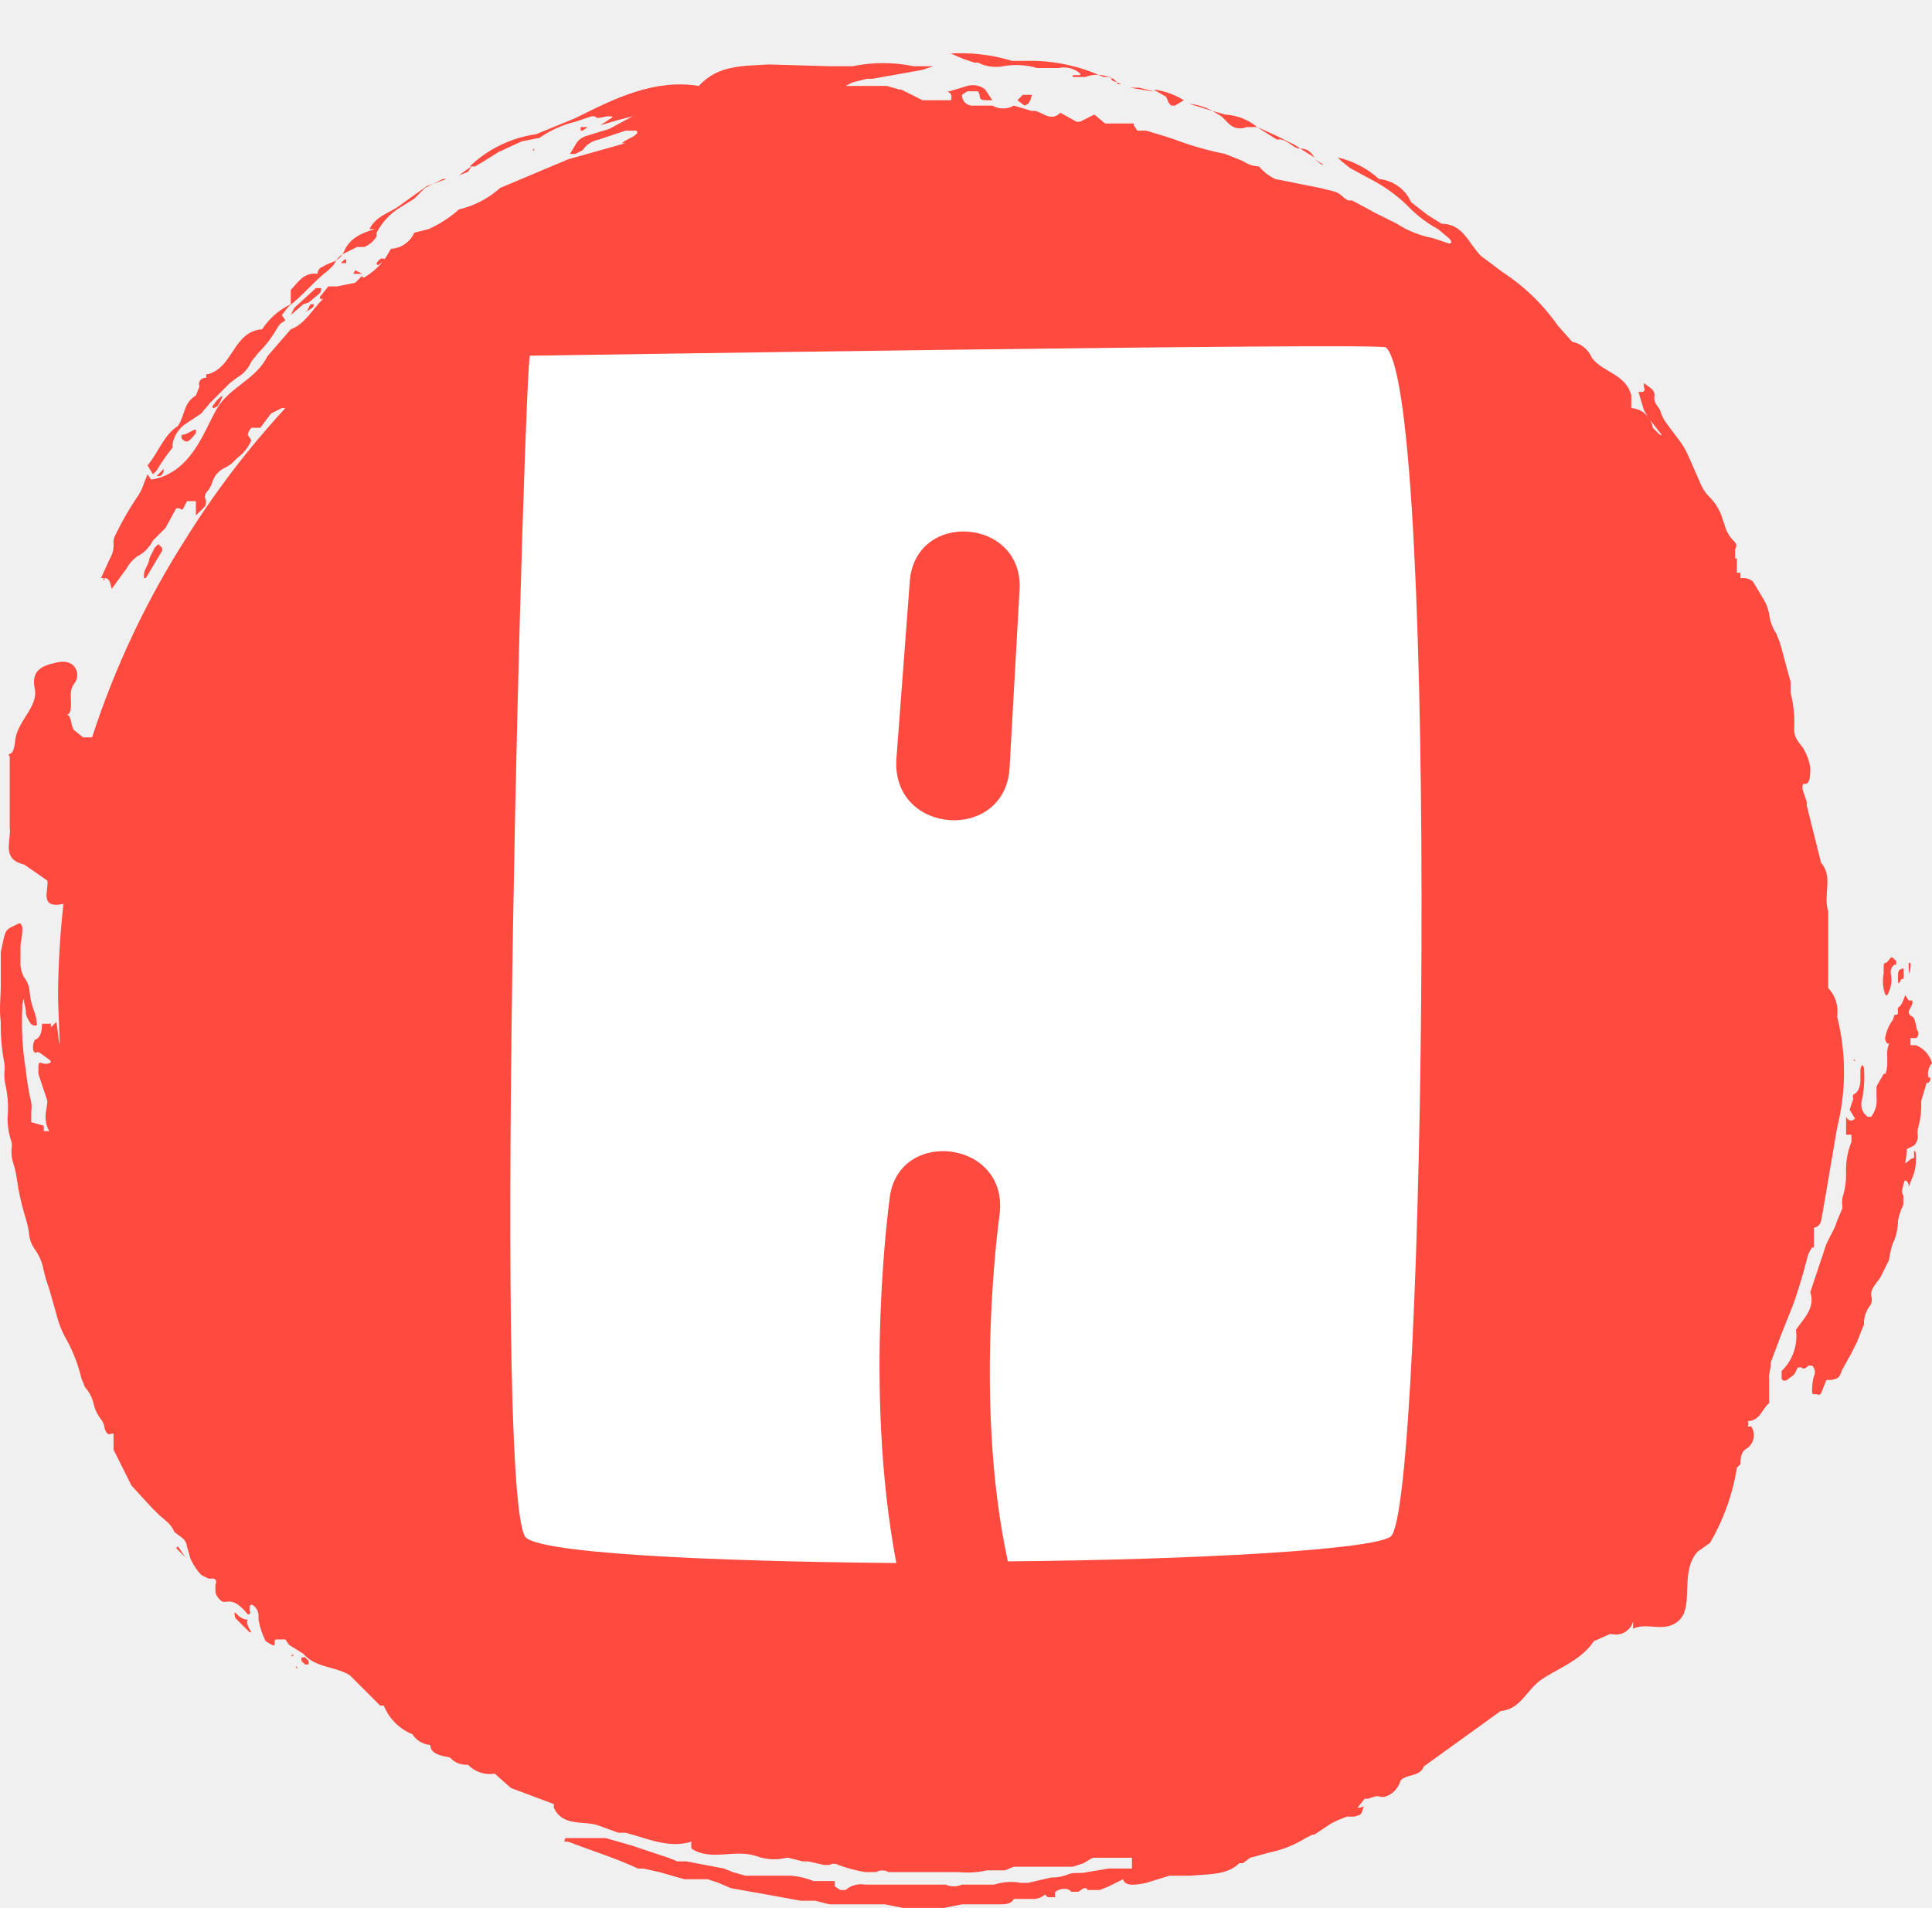
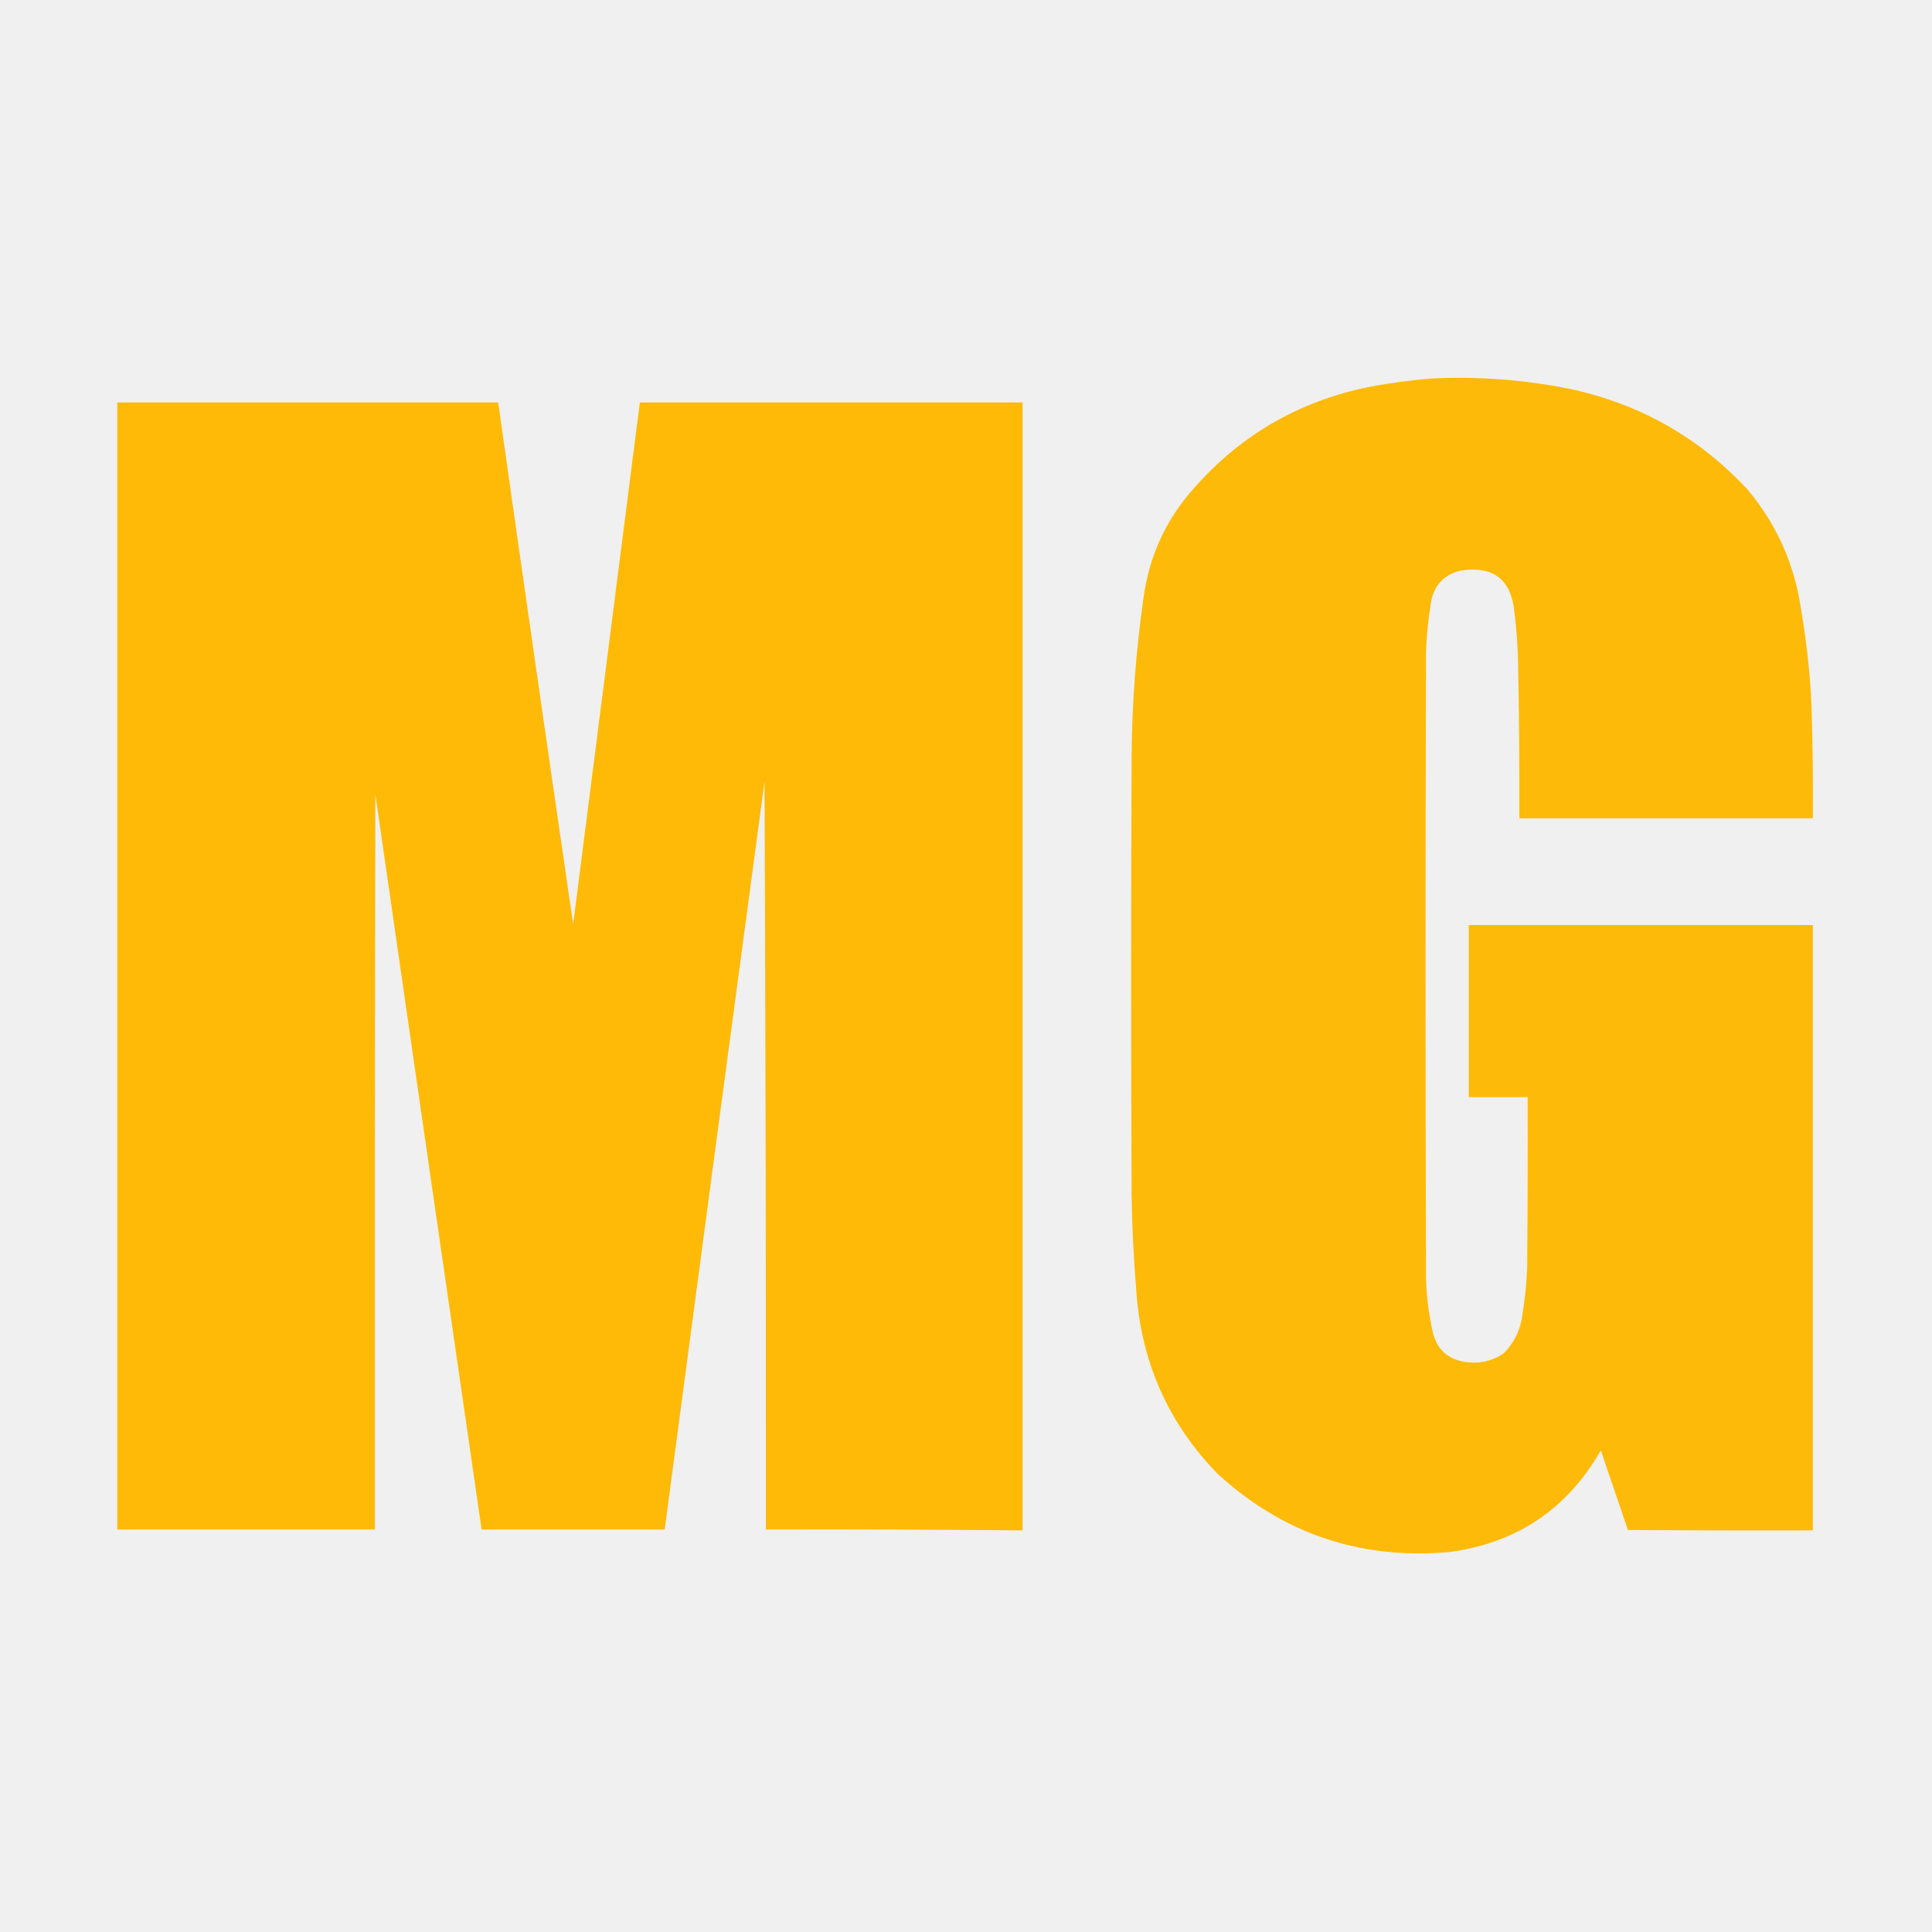
- <svg xmlns="http://www.w3.org/2000/svg" width="308.761" height="304.916" viewBox="0 0 106.008 104.687" class="css-1j8o68f" version="1.1" id="svg23">
-   <defs id="SvgjsDefs2684" />
-   <g id="SvgjsG2685" featurekey="rootContainer" transform="matrix(0.9820593,0,0,0.9820593,-0.05456052,0)" fill="#ff4a3f">
-     <g id="g17">
-       <path d="M19.8 15.3h.5l-.4-.2zm.5.1zm.8-.7c0 .1 0 .1.1.1l.4-.3c-.2-.1-.3-.1-.5.2zm.4-.2zm-4.1 2.3zm-.2.6l.3-.2c.1-.1.1-.2.1-.2h-.2l-.2.4c-.1-.1-.1 0 0 0zm2.2-2.9h-.1l-.2.2h.3zm-2.1 2.4l.6-.5c.1-.1.1-.2.1-.3h-.3l-1.2 1.1-.2.4.7-.6zm-1.1.8z" id="path3" />
-       <path d="M9.7 25v-.2a1.7 1.7 0 0 1 .7-1.1l.9-.6.5-.6.7-.7.4-.4.4-.3a1.9 1.9 0 0 0 .8-.9l.4-.5a5.9 5.9 0 0 0 1-1.3l.2-.3.3-.2-.2-.3.4-.5c.8-.6 1.4-1.4 2.2-2l.3-.3a1.4 1.4 0 0 1 .5-.6l.8-.4h.4a1.4 1.4 0 0 0 .7-.6V13a3.5 3.5 0 0 1 1.3-1.4l.8-.5.2-.2.4-.4 1-.5h.2l-1.1.4-1.4 1c-.6.5-1.4.6-1.8 1.4h.3c-.7.2-1.4.5-1.7 1.2s-.8.6-1.2.9a.4.4 0 0 0-.3.4c-.8-.1-1.1.5-1.5.9v.8a3.9 3.9 0 0 0-1.6 1.4c-1.6.1-1.6 2.1-3 2.5h-.1a.2.2 0 0 0 0 .2c-.3 0-.5.2-.4.5l-.2.5c-.7.4-.6 1.1-1 1.7-.8.5-1.1 1.5-1.7 2.2l.3.5.2-.2a11.6 11.6 0 0 1 .9-1.3zM53.9 3.3l.6.2h.2a2.2 2.2 0 0 0 1.4.2 4.1 4.1 0 0 1 1.9.1h1.2a1.4 1.4 0 0 1 1.2.3.1.1 0 0 1 0 .1H60a.1.1 0 0 0 0 .1h.7a1.8 1.8 0 0 1 1.3 0c.2 0 .1.1.2.2l.5.2h-.2c-.2-.4-.5-.4-.8-.4a9.7 9.7 0 0 0-4.3-.9h-.8A9.8 9.8 0 0 0 53 3h.2zm7.3 3.1zM50.3 4.7zm10.9 1.7h.2-.2zM19 14.7zm32.1-10zm17.6 2.2a.9.9 0 0 0 1 .2h.6a3.1 3.1 0 0 0-1.8-.7l-.7-.2.5.3zm-3.4-1.3c0 .1.1.2.2.3h.2l.5-.3a4.2 4.2 0 0 0-1.7-.6l.7.4zm7.4 2.7l.8.5c-.2-.3-.4-.5-.8-.5z" id="path5" />
-       <path d="M99 76.1l.6-1.6.6-1.5c.2-.5.6-1.8.8-2.6a1.7 1.7 0 0 1 .3-.7h.1v-1.1c.5-.1.4-.6.5-.9l.8-4.7a12.7 12.7 0 0 0 0-6.2 1.9 1.9 0 0 0-.5-1.6v-4.3c-.3-.9.3-1.9-.4-2.7L101 45a.4.4 0 0 0 0-.2l-.2-.6a.5.5 0 0 1 0-.4h.1c.3 0 .3-.5.3-.9a3 3 0 0 0-.4-1.1l-.3-.4a1.1 1.1 0 0 1-.2-.7 6.7 6.7 0 0 0-.2-2v-.6c-.2-.7-.4-1.5-.6-2.2l-.2-.5a2.5 2.5 0 0 1-.4-1.1 2.5 2.5 0 0 0-.3-.8l-.6-1a.8.8 0 0 0-.6-.2h-.1V32h-.2v-.8H97V31a.4.4 0 0 0 0-.1v-.2c.1-.2.1-.3-.1-.5a1.8 1.8 0 0 1-.4-.6l-.2-.6a2.9 2.9 0 0 0-.7-1.2 2.2 2.2 0 0 1-.5-.7l-.7-1.6a4.3 4.3 0 0 0-.6-1l-.6-.8a2.4 2.4 0 0 1-.4-.8l-.2-.3a.6.6 0 0 1-.1-.5.5.5 0 0 0-.2-.4l-.4-.3v.2c.1.2 0 .3-.1.3h-.2l.3 1 .3.5.7.9h-.1l-.2-.2-.2-.2a1.3 1.3 0 0 0-1.2-1.1v-.7c-.3-1.2-1.6-1.3-2.2-2.1a1.5 1.5 0 0 0-1.1-.9l-.8-.9a11.3 11.3 0 0 0-3.1-3l-.8-.6-.4-.3c-.7-.7-1-1.8-2.2-1.8l-.8-.5-.9-.7a2.2 2.2 0 0 0-1.8-1.3 5.1 5.1 0 0 0-2.3-1.2l.2.2.5.4 1.3.7a8.5 8.5 0 0 1 2.1 1.6 6.8 6.8 0 0 0 1.5 1.1l.6.5c.1.1.2.2.1.3H81l-.9-.3a5.6 5.6 0 0 1-2-.8l-1.2-.6-1.3-.7h-.2c-.3-.1-.4-.4-.8-.5l-.8-.2-2.5-.5a2.6 2.6 0 0 1-.9-.7 1.7 1.7 0 0 1-.9-.3l-1-.4a18.1 18.1 0 0 1-2.8-.8l-.6-.2-1-.3h-.5l-.2-.3v-.1h-1.6l-.6-.5-.4.2-.4.2h-.2l-.9-.5c-.6.6-1.1-.2-1.6-.1l-1-.3a1.2 1.2 0 0 1-1.2 0h-1.2a.6.6 0 0 1-.5-.6l.3-.2h.6a.7.7 0 0 1 .1.3c0 .2.2.2.5.2h.2l-.4-.6a1.1 1.1 0 0 0-1-.2l-1 .3H53c.3.2.2.3.2.5h-1.6l-.4-.2-.8-.4h-.1l-.7-.2h-2.3l.4-.2.8-.2h.3l1.7-.3 1.1-.2.6-.2h-1.1a8.4 8.4 0 0 0-3.4 0h-1.3L43 3.6c-1.4.1-2.8 0-3.9 1.2-2.5-.4-4.7.7-6.9 1.8l-2.2.9a6.7 6.7 0 0 0-3.7 1.8h.3l.5-.3.8-.5 1.3-.6 1-.2a6 6 0 0 1 2-.9l.9-.3h.2c.1.2.5 0 .7 0h.2c.1 0 .1.1 0 .1l-.6.4 1-.3.8-.2-1.3.7-1.3.4a1 1 0 0 0-.6.5l-.3.5h.3l.4-.2a1.4 1.4 0 0 1 .9-.6l1.5-.5h.5a.1.1 0 0 1 .1.2c-.2.2-.6.3-.8.5h.2l-3.2.9-3.8 1.6a5.2 5.2 0 0 1-2.3 1.2 6.6 6.6 0 0 1-1.7 1.1l-.8.2a1.5 1.5 0 0 1-1.3.9l-.3.5a3.7 3.7 0 0 1-1.2 1.1h-.1v-.1l-.2.2-.2.2-1 .2h-.5l-.4.5c-.1.1-.1.2 0 .2h.1c-.6.6-1 1.4-1.8 1.7L15 19.9c-.6 1.2-1.8 1.6-2.6 2.6s-1.4 3.9-3.9 4.3l-.2-.3-.2.5a2.7 2.7 0 0 1-.4.8 16.9 16.9 0 0 0-1.2 2.1.8.8 0 0 0-.1.5 1.4 1.4 0 0 1-.2.8l-.5 1.1h.2c.3 0 .3.3.4.6l.8-1.1a2.2 2.2 0 0 1 .6-.7 2 2 0 0 0 .9-.9l.3-.3.4-.4.6-1.1h.2c.1.1.1.1.2 0l.2-.4h.5v.8l.5-.5a.5.5 0 0 0 0-.5.4.4 0 0 1 .1-.3 1.5 1.5 0 0 0 .3-.5 1.3 1.3 0 0 1 .8-.9l.3-.2.3-.3a2.4 2.4 0 0 0 .8-1l-.2-.3c0-.1.1-.3.2-.4h.5l.6-.8.6-.3h.2a48.8 48.8 0 0 0-5.5 7.2h-.1.1a48.4 48.4 0 0 0-5.3 11.2h-.5l-.5-.4c-.2-.2-.1-.7-.4-.9h.1c.3-.5-.1-1.2.3-1.7s.1-1.4-.9-1.2-1.5.5-1.3 1.5-1 1.8-1.1 2.9-.5.5-.3.9v3.9c.1.8-.5 1.8.8 2.1l1.3.9c.1.5-.5 1.6.9 1.3a49.2 49.2 0 0 0-.3 5c0 1.1.1 2.2.1 3.3v-.4c-.1-.4-.1-.8-.2-1.3l-.3.3v-.2h-.5c0 .5-.1.8-.4.9a.9.9 0 0 0-.1.5c0 .1.1.3.2.2s.4.2.7.4-.2.3-.4.2-.2.1-.2.3v.3l.5 1.5c0 .3-.1.6-.1.9a1.7 1.7 0 0 0 .2.8h-.3v-.3l-.7-.2v-.6a1.5 1.5 0 0 0 0-.5 14.6 14.6 0 0 1-.3-1.8 16.6 16.6 0 0 1-.2-3.5.9.9 0 0 1 .1-.5v.2a2.9 2.9 0 0 1 .1.5.8.8 0 0 0 .1.4c.1.2.2.4.4.4s.1-.1.1-.2a2.1 2.1 0 0 0-.1-.5 4.2 4.2 0 0 1-.3-1.3 1.5 1.5 0 0 0-.3-.7 1.6 1.6 0 0 1-.2-.9v-.8c0-.3.1-.6.1-.9a.5.5 0 0 0-.1-.4h-.1c-.8.4-.7.2-1 1.6V55c0 .7-.1 1.4 0 2.1a10.8 10.8 0 0 0 .2 2.3 1.8 1.8 0 0 1 0 .5 3.1 3.1 0 0 0 .1.9 5.9 5.9 0 0 1 .1 1.3 3.9 3.9 0 0 0 .2 1.7 1.2 1.2 0 0 1 0 .4 2.1 2.1 0 0 0 .1.8 4.9 4.9 0 0 1 .2.9 14 14 0 0 0 .5 2.2 5 5 0 0 1 .2 1 1.7 1.7 0 0 0 .3.7 2.9 2.9 0 0 1 .5 1.2 8.5 8.5 0 0 0 .3 1l.4 1.4a5.4 5.4 0 0 0 .6 1.5 8.5 8.5 0 0 1 .8 2.1l.2.5a2.1 2.1 0 0 1 .5 1 2.1 2.1 0 0 0 .4.8 1 1 0 0 1 .2.5c.1.3.2.4.4.3h.1v.9l.5 1 .5 1 1.1 1.2.4.4c.3.3.7.5.9 1l.4.3a.7.7 0 0 1 .3.5l.2.7a3.3 3.3 0 0 0 .6.9l.4.2h.3a.2.2 0 0 1 .1.3 2.5 2.5 0 0 0 0 .5.9.9 0 0 0 .4.5h.2c.4-.1.8.2 1.2.7h.1c0-.1.1-.1 0-.2v-.2c0-.1.1-.2.2-.1a.7.7 0 0 1 .3.6v.2a4.3 4.3 0 0 0 .4 1.2c.5.3.5.3.5.1s0-.2.2-.2h.4l.2.3.8.5c.7.8 1.8.7 2.6 1.2l1.7 1.7h.2a2.9 2.9 0 0 0 1.6 1.6 1.3 1.3 0 0 0 1 .6c0 .5.6.6 1.1.7a1.2 1.2 0 0 0 .8.4h.2a1.7 1.7 0 0 0 1.5.5l.9.8 2.4.9v.2c.5 1.1 1.7.7 2.5 1l1.1.4h.4c1.2.3 2.4.9 3.7.5a.7.7 0 0 0 0 .4c1.1.7 2.4 0 3.6.4a2.9 2.9 0 0 0 1.7.1h.1l.8.2h.3l.9.2h.3a.5.5 0 0 1 .5 0 7.9 7.9 0 0 0 1.5.4h.6a.7.7 0 0 1 .7 0h3.9a5 5 0 0 0 1.6-.1h1l.5-.2H60l.6-.2.5-.3h2.2v.6H62l-1.2.2c-.4.1-.7 0-1 .1a2.4 2.4 0 0 1-1 .2l-1.3.3h-.4a3.1 3.1 0 0 0-1.5.1h-1.8a1.1 1.1 0 0 1-.9 0h-4.5a1.3 1.3 0 0 0-1.1.3H47l-.3-.2v-.3h-1.2a4.1 4.1 0 0 0-1.3-.3h-2.5l-.7-.2-.5-.2-2.1-.4h-.5l-.5-.2-2.1-.7-1.4-.4h-2.2c-.1 0-.1.1-.1.2h.2c1.3.5 2.6.9 3.9 1.5h.3l.9.2 1.4.4h1.3l.6.2.7.3 1.7.3 1.1.2 1.1.2h.8l.8.2h3.1l1 .2h2.3l1-.2H56c.4 0 .6-.1.7-.3h1a1 1 0 0 0 .8-.3c-.1.1 0 .1.1.2h.4v-.2c0-.1 0-.1.2-.2s.6-.1.7.1h.4l.3-.2c.2 0 .2 0 .2.1h.7l.5-.2.8-.4c.1.3.4.4 1.3.2l1.3-.4h1.2c.9-.1 2 0 2.7-.7h.2l.4-.3 1.1-.3a6.1 6.1 0 0 0 2-.8l.4-.2h.1l.9-.6.4-.2.5-.2h.4c.4-.1.4-.1.5-.4s0-.1-.2-.1h-.1l.4-.5h.2c.3-.1.5-.2.7-.1h.2a1.3 1.3 0 0 0 .9-.9c.3-.4 1.1-.2 1.3-.8l4.3-3.1c1.1-.1 1.4-1.1 2.2-1.7s2.3-1.1 3-2.2l.9-.4h.1a1 1 0 0 0 1.2-.7v.4c.8-.4 1.8.3 2.6-.5s0-2.7 1-3.8l.7-.5a12.1 12.1 0 0 0 1.5-4.2l.2-.2c0-.3 0-.7.4-.9a.9.9 0 0 0 .2-1.2h-.2a.3.3 0 0 0 0-.3c.7 0 .8-.7 1.2-1V77a.5.5 0 0 1 0-.2 3.8 3.8 0 0 0 .1-.7zM5.9 32.2z" id="path7" />
-       <path d="M26.4 9.3l-.3.2-.4.3.5-.2zm6.1-2h.1l.3-.2h-.4zm-2.6 1l-.1.1h.1v-.1zm-1.5 1.4zm1.3-.2zm-6.3 3.1zM9.2 26.2l-.4.4H9a.4.4 0 0 0 .2-.4zm3-3.5a2.1 2.1 0 0 0 .3-.6 1.5 1.5 0 0 0-.5.5c-.1.1-.1.2 0 .2zM11 24.2V24c-.2 0-.5.3-.8.3v.2c.3.3.4.2.8-.3zm3 66.2zM73.9 9.2h.1l-.5-.3zm-2.5-1.4c.5-.1.8.4 1.2.5h.1l-.3-.2-1-.5-1.1-.5.3.2zM52.8 3.1zm11.7 2h-.1l-1.2-.2h.5zm2 .7l1.3.4a3.3 3.3 0 0 0-1.3-.4zm-9 0a1 1 0 0 0 .2-.5h-.5l-.3.3.4.3zm9 1.6zM49.9 4.2zm2.9.7zM48.5 4zm13.8 2.1a.5.5 0 0 0 0 .1zm44.8 52.3h-.3V58h.3c.1 0 .2-.3.1-.4s-.1-.7-.3-.8a.3.3 0 0 1-.2-.3l.2-.4a.4.4 0 0 0 0-.2h-.2l-.2-.3c-.1.3-.2.6-.4.7a.5.5 0 0 0 0 .2c0 .1 0 .2-.1.2h-.1a1.1 1.1 0 0 1-.1.3 2.3 2.3 0 0 0-.4.9.4.4 0 0 0 .1.4h.1a1.7 1.7 0 0 0-.1.8v.4a1.8 1.8 0 0 1-.1.5h-.1l-.4.7v.6a1.5 1.5 0 0 1-.3 1.1h-.2l-.2-.2a.9.9 0 0 1-.1-.8 6.5 6.5 0 0 0 .1-1.7c0-.1-.1-.2-.1-.2a.5.5 0 0 0-.1.3v.6c0 .2-.1.6-.3.7s-.1.2-.1.3l-.2.6.3.5c-.2.2-.4.1-.5-.1v1h.3v.4a4.2 4.2 0 0 0-.3 1.4 3.3 3.3 0 0 0 0 .4 4 4 0 0 1-.2 1.3 2 2 0 0 0 0 .6l-.3.7a3.2 3.2 0 0 1-.3.7l-.3.6-.9 2.7c.3.9-.4 1.5-.8 2.1a2.7 2.7 0 0 1-.8 2.3v.4c0 .1.1.2.3.1l.4-.3.2-.4h.2c.1.1.2.1.4-.1h.2a.5.5 0 0 1 .1.6 2.9 2.9 0 0 0-.1.8c0 .1 0 .2.1.2h.2c.1.1.2 0 .3-.3l.2-.5h.3c.4-.1.4-.1.6-.6l.5-.9.3-.6.4-1a1.6 1.6 0 0 1 .3-1 .6.6 0 0 0 .1-.6c0-.2 0-.3.2-.6l.3-.4.5-1a4.7 4.7 0 0 1 .2-.9 3 3 0 0 0 .3-1.3 3.8 3.8 0 0 1 .3-.9v-.5c-.1-.2-.1-.2 0-.6s.1-.2.2-.2a.4.4 0 0 1 .1.3l.2-.5a2.3 2.3 0 0 0 .2-.9v-.3c0-.1 0-.3-.1-.3v.4c-.2 0-.3.2-.5.3a6.4 6.4 0 0 0 .1-.8l.4-.2a.7.7 0 0 0 .2-.6 1.4 1.4 0 0 1 0-.3 4.8 4.8 0 0 0 .2-1.4v-.2l.3-1h.1a.3.3 0 0 0 .1-.3h-.1a.9.9 0 0 1 .2-.8 1.5 1.5 0 0 0-.9-1zm-1.2 7.8zm-.2-9.9zm0 0zM9.1 30.8a.3.3 0 0 0 0-.2l-.2-.2-.2.2-.3.6c0 .3-.3.6-.3.9v.2h.1zm96.3 24.8h.1a1.7 1.7 0 0 0 .2-1.2.5.5 0 0 1 .2-.5h.1v-.2l-.2-.2h-.1c-.1.1-.2.3-.3.3s-.1.1-.1.3v.3a2.2 2.2 0 0 0 .1 1.2zM13.2 90.1c-.1 0 0 .2 0 .3l.8.8h.1c-.2-.3-.3-.6-.2-.7a.9.9 0 0 1-.5-.2zm.8.3zm92.3-35.7h.1a2 2 0 0 0 0-.6c-.3.1-.3.1-.3.6s.1.1.2 0z" id="path9" />
-       <path d="M106.7 62a.6.6 0 0 0 .1-.5c0-.1-.1-.2-.1-.1h-.2v.2c0 .4.1.5.2.4zm.1-8.2h-.1v.6a1 1 0 0 0 .1-.6zM17.1 92.6h-.2v.2l.2.2h.2v-.2zm86.6-33.3c0-.1 0-.1-.1-.1zM9.9 86.5l.5.5-.4-.6z" id="path11" />
-       <circle cx="10.5" cy="87.1" transform="rotate(-24.8 10.4 87.159)" id="circle13" />
-       <path d="M9.7 30.1h-.1v.2-.2h.1zm83.2-6.6l-.2-.3h-.1zm-14.7 77.1zM5.9 32.2zm-.1.2a.3.3 0 0 0 .1-.2v.2zm1.9-4.9zM61.5 2.4zm42.8 58.2v.1-.1zM16.4 92.5h-.1c.1.1.2 0 .1-.1zm.2.7h.1l-.1-.1v.1zm73.9-71.3zm15.2 34.4zM14.6 91.7zm92.1-37zm-.8 11.4zM34.6 0z" id="path15" />
-     </g>
+ <svg xmlns="http://www.w3.org/2000/svg" version="1.1" width="2100px" height="2100px" style="shape-rendering:geometricPrecision; text-rendering:geometricPrecision; image-rendering:optimizeQuality; fill-rule:evenodd; clip-rule:evenodd">
+   <g>
+     <path style="opacity:0.995" fill="#feba07" d="M 1554.5,411.5 C 1607.74,408.749 1660.41,412.916 1712.5,424C 1785.78,441.025 1847.94,476.859 1899,531.5C 1931.39,569.916 1951.05,614.25 1958,664.5C 1963.78,698.27 1967.44,732.27 1969,766.5C 1970.33,807.488 1970.83,848.488 1970.5,889.5C 1864.17,889.5 1757.83,889.5 1651.5,889.5C 1651.69,831.827 1651.19,774.161 1650,716.5C 1649.48,699.103 1648.15,681.77 1646,664.5C 1642.38,629.901 1623.21,615.068 1588.5,620C 1568.74,624.598 1557.58,637.098 1555,657.5C 1552.23,674.725 1550.56,692.058 1550,709.5C 1549.33,936.167 1549.33,1162.83 1550,1389.5C 1550.55,1410.12 1553.22,1430.45 1558,1450.5C 1562.82,1466.98 1573.65,1476.82 1590.5,1480C 1606.46,1483.01 1621.12,1480.01 1634.5,1471C 1646.3,1458.96 1653.14,1444.46 1655,1427.5C 1657.63,1411.27 1659.29,1394.93 1660,1378.5C 1660.5,1316.5 1660.67,1254.5 1660.5,1192.5C 1639.17,1192.5 1617.83,1192.5 1596.5,1192.5C 1596.5,1130.17 1596.5,1067.83 1596.5,1005.5C 1721.17,1005.5 1845.83,1005.5 1970.5,1005.5C 1970.5,1224.83 1970.5,1444.17 1970.5,1663.5C 1903.5,1663.67 1836.5,1663.5 1769.5,1663C 1759.67,1634.18 1749.84,1605.35 1740,1576.5C 1703.5,1640.35 1648.67,1677.19 1575.5,1687C 1478.74,1695.52 1394.74,1667.19 1323.5,1602C 1269.44,1546.35 1239.94,1479.52 1235,1401.5C 1232.21,1367.56 1230.54,1333.56 1230,1299.5C 1229.33,1140.5 1229.33,981.5 1230,822.5C 1230.44,764.532 1234.78,706.865 1243,649.5C 1249.15,604.548 1267.15,565.215 1297,531.5C 1350.12,470.843 1416.62,433.343 1496.5,419C 1515.88,415.662 1535.21,413.162 1554.5,411.5 Z" />
  </g>
-   <g id="SvgjsG2686" featurekey="nameFeature-0" transform="matrix(2.284354,0,0,2.284354,27.98006,-5.60952)" fill="#ffffff">
-     <path d="M9.6 16.48 l-0.32 4.24 c-0.08 1.8 2.6 1.96 2.72 0.2 l0.24 -4.28 c0.12 -1.76 -2.56 -1.96 -2.64 -0.16 z M0.48 11 l0 0 c0.04 0 20.48 -0.32 20.56 -0.2 c1.28 1.12 0.96 27.8 0.12 28.56 c-0.4 0.32 -4.64 0.56 -9.2 0.6 c-0.84 -3.84 -0.2 -8.32 -0.2 -8.32 c0.24 -1.8 -2.44 -2.12 -2.64 -0.4 c0 0.04 -0.64 4.52 0.16 8.76 c-4.56 -0.04 -8.68 -0.24 -8.92 -0.64 c-0.8 -1.44 0 -28.28 0.12 -28.36 z" id="path20" />
+   <g>
+     <path style="opacity:0.997" fill="#feba07" d="M 127.5,437.5 C 265.5,437.5 403.5,437.5 541.5,437.5C 568.244,626.543 595.411,815.543 623,1004.5C 647.25,815.502 671.416,626.502 695.5,437.5C 834.167,437.5 972.833,437.5 1111.5,437.5C 1111.5,846.167 1111.5,1254.83 1111.5,1663.5C 1018.5,1662.56 925.505,1662.23 832.5,1662.5C 832.616,1391.5 832.116,1120.5 831,849.5C 794.586,1120.48 758.42,1391.48 722.5,1662.5C 656.167,1662.5 589.833,1662.5 523.5,1662.5C 484.862,1396.2 446.362,1129.87 408,863.5C 407.5,1129.83 407.333,1396.17 407.5,1662.5C 314.167,1662.5 220.833,1662.5 127.5,1662.5C 127.5,1254.17 127.5,845.833 127.5,437.5 Z" />
  </g>
</svg>
